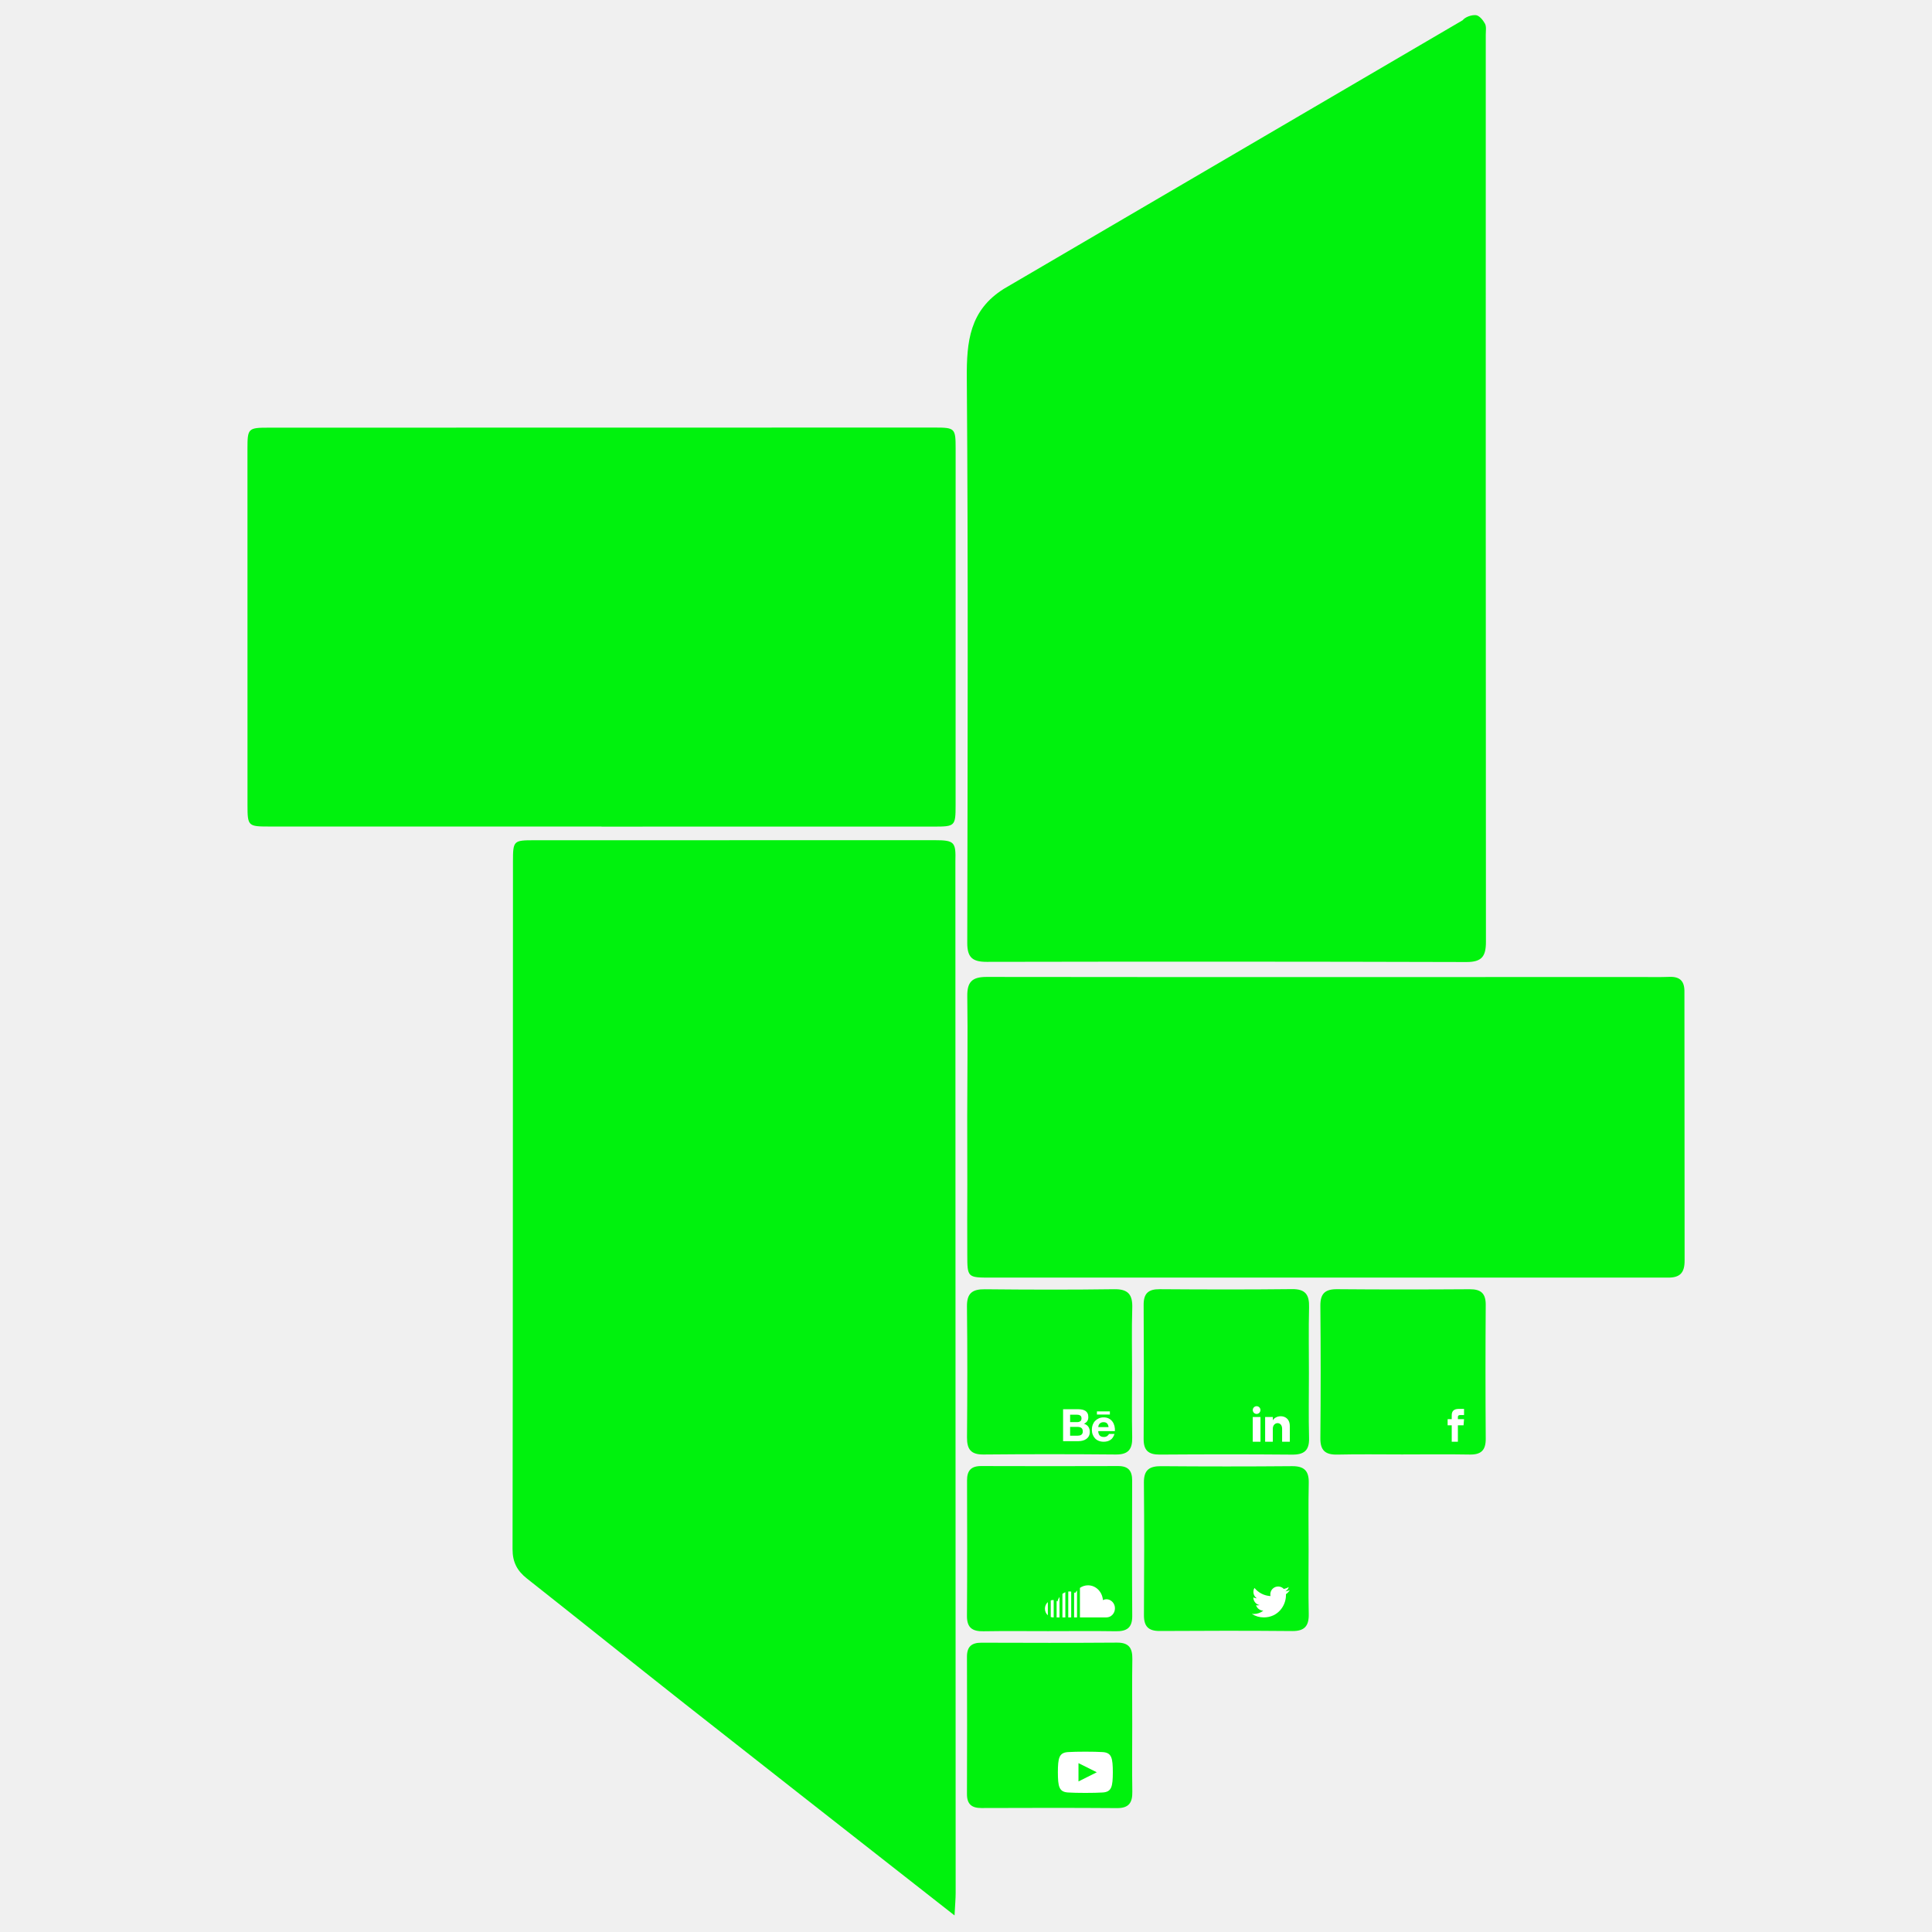
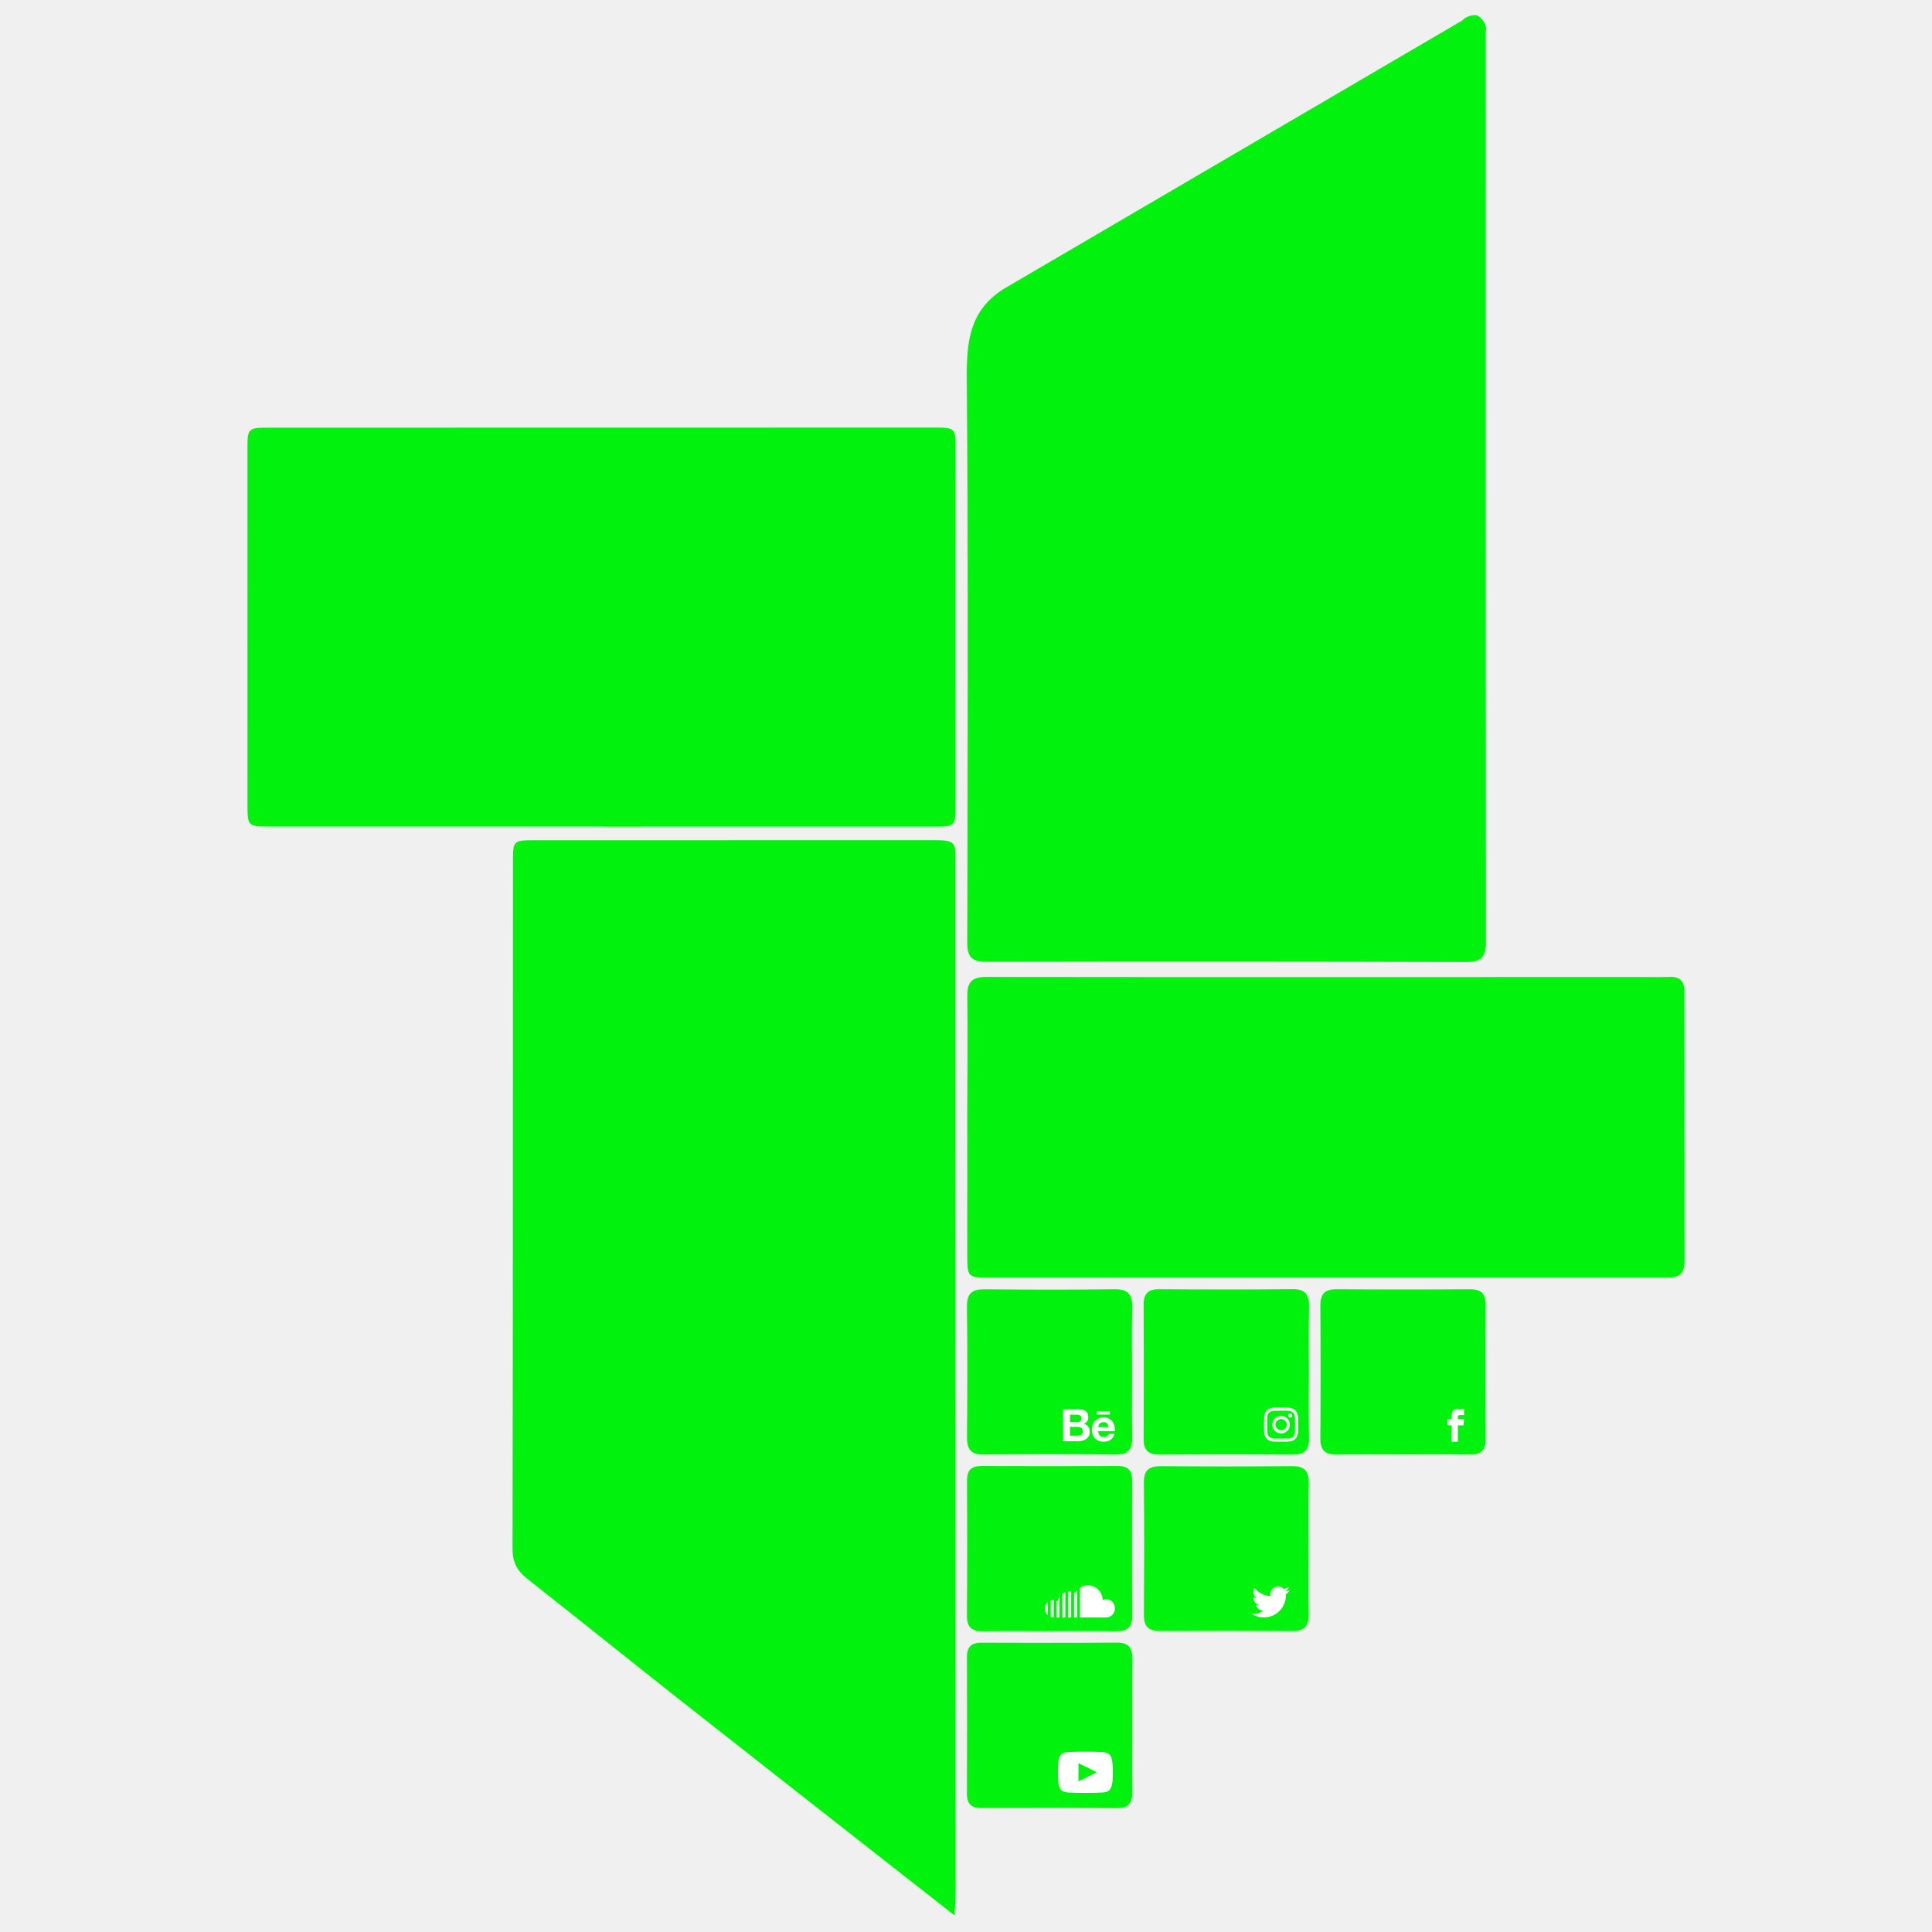
<svg xmlns="http://www.w3.org/2000/svg" version="1.1" id="Layer_1" x="0px" y="0px" width="500px" height="500px" viewBox="0 0 500 500" enable-background="new 0 0 500 500" xml:space="preserve">
  <g id="main">
    <a>
-       <path id="youtube" fill="#00F20D" d="M293.02,446.521c0-5.721-0.066-11.438,0.028-17.146c0.05-2.834-0.866-4.287-3.96-4.265    c-11.701,0.086-23.406,0.062-35.109,0.021c-2.541-0.009-3.733,1.021-3.729,3.632c0.042,11.839,0.042,23.684,0,35.521    c-0.009,2.606,1.189,3.639,3.73,3.631c11.703-0.041,23.402-0.064,35.105,0.021c3.098,0.022,4.012-1.434,3.958-4.266    C292.948,457.952,293.02,452.235,293.02,446.521z" />
-       <path id="youtube-icon" fill="#FFFFFF" d="M285.4,453.441c-2.135-0.146-6.894-0.146-9.024,0c-2.31,0.156-2.581,1.554-2.599,5.226    c0.018,3.665,0.287,5.065,2.599,5.225c2.133,0.146,6.89,0.146,9.024,0c2.311-0.156,2.582-1.554,2.6-5.225    C287.982,455.001,287.713,453.601,285.4,453.441z M279.109,461.037v-4.741l4.742,2.366L279.109,461.037z" />
+       <path id="youtube" fill="#00F20D" d="M293.02,446.521c0-5.722-0.065-11.438,0.028-17.146c0.05-2.834-0.866-4.287-3.96-4.265    c-11.701,0.086-23.406,0.062-35.109,0.021c-2.541-0.009-3.732,1.021-3.729,3.632c0.042,11.839,0.042,23.685,0,35.521    c-0.009,2.605,1.189,3.639,3.73,3.631c11.703-0.041,23.401-0.064,35.104,0.021c3.099,0.022,4.013-1.434,3.958-4.266    C292.948,457.952,293.02,452.235,293.02,446.521z" />
+       <path id="youtube-icon" fill="#FFFFFF" d="M285.4,453.441c-2.135-0.146-6.895-0.146-9.024,0c-2.31,0.155-2.581,1.554-2.599,5.226    c0.018,3.665,0.287,5.065,2.599,5.225c2.133,0.146,6.89,0.146,9.024,0c2.311-0.155,2.582-1.554,2.6-5.225    C287.982,455.001,287.713,453.601,285.4,453.441z M279.109,461.037v-4.741l4.742,2.366L279.109,461.037z" />
    </a>
    <a>
-       <path id="twitter" fill="#00F20D" d="M338.667,400.948c0,5.579-0.088,11.159,0.035,16.729c0.063,3.071-1.021,4.46-4.248,4.437    c-11.429-0.104-22.859-0.086-34.289-0.014c-2.967,0.021-4.133-1.19-4.112-4.14c0.074-11.43,0.092-22.855-0.011-34.289    c-0.028-3.253,1.411-4.247,4.456-4.224c11.292,0.09,22.587,0.097,33.879-0.003c3.161-0.026,4.398,1.215,4.327,4.354    C338.576,389.518,338.668,395.232,338.667,400.948z" />
-       <path id="twitter-icon" fill="#FFFFFF" d="M327.061,418.582c3.714,0,5.744-3.078,5.744-5.745c0-0.087,0-0.175-0.006-0.261    c0.395-0.286,0.736-0.641,1.007-1.043c-0.369,0.161-0.759,0.27-1.158,0.317c0.42-0.253,0.736-0.65,0.888-1.119    c-0.396,0.237-0.83,0.402-1.282,0.491c-0.764-0.813-2.043-0.852-2.857-0.088c-0.524,0.494-0.747,1.229-0.584,1.93    c-1.624-0.081-3.136-0.848-4.161-2.111c-0.536,0.924-0.263,2.104,0.626,2.696c-0.322-0.01-0.637-0.097-0.918-0.253    c0,0.008,0,0.016,0,0.024c0,0.962,0.679,1.789,1.62,1.979c-0.298,0.081-0.609,0.095-0.912,0.038    c0.266,0.82,1.023,1.383,1.887,1.402c-0.715,0.561-1.598,0.865-2.506,0.864c-0.162,0-0.322-0.01-0.481-0.028    C324.891,418.27,325.963,418.583,327.061,418.582" />
+       <path id="twitter" fill="#00F20D" d="M338.667,400.948c0,5.579-0.088,11.159,0.035,16.729c0.062,3.071-1.021,4.46-4.248,4.438    c-11.429-0.104-22.859-0.086-34.289-0.015c-2.967,0.021-4.133-1.189-4.112-4.14c0.074-11.43,0.092-22.854-0.011-34.289    c-0.028-3.253,1.411-4.247,4.456-4.224c11.292,0.09,22.587,0.097,33.879-0.004c3.161-0.025,4.398,1.216,4.327,4.354    C338.576,389.518,338.668,395.232,338.667,400.948z" />
+       <path id="twitter-icon" fill="#FFFFFF" d="M327.061,418.582c3.715,0,5.744-3.078,5.744-5.745c0-0.087,0-0.175-0.006-0.261    c0.396-0.286,0.736-0.642,1.007-1.043c-0.369,0.161-0.759,0.27-1.157,0.316c0.42-0.253,0.735-0.649,0.888-1.118    c-0.396,0.236-0.83,0.401-1.282,0.49c-0.764-0.812-2.043-0.852-2.857-0.088c-0.523,0.494-0.746,1.229-0.584,1.931    c-1.623-0.081-3.136-0.849-4.16-2.111c-0.536,0.924-0.264,2.104,0.626,2.696c-0.322-0.011-0.638-0.098-0.918-0.253    c0,0.008,0,0.016,0,0.023c0,0.962,0.679,1.789,1.619,1.979c-0.298,0.081-0.608,0.095-0.911,0.038    c0.266,0.819,1.022,1.383,1.887,1.401c-0.715,0.562-1.598,0.865-2.506,0.864c-0.162,0-0.322-0.01-0.481-0.028    C324.891,418.27,325.963,418.583,327.061,418.582" />
    </a>
    <a>
-       <path id="soundcloud" fill="#00F20D" d="M271.218,422.141c-5.571,0-11.145-0.065-16.715,0.029    c-2.839,0.051-4.275-0.895-4.254-3.97c0.083-11.688,0.061-23.373,0.022-35.062c-0.009-2.547,1.043-3.729,3.641-3.723    c11.822,0.039,23.646,0.04,35.469,0.001c2.611-0.009,3.629,1.21,3.62,3.739c-0.038,11.688-0.062,23.374,0.021,35.061    c0.022,3.098-1.453,3.994-4.271,3.948C282.906,422.074,277.062,422.141,271.218,422.141z" />
-       <path id="soundcloud-icon" fill="#FFFFFF" d="M275.711,418.582h-0.755v-6.091c0.233-0.174,0.481-0.324,0.755-0.429V418.582z     M277.977,418.582h0.756v-6.964c-0.174,0.2-0.336,0.414-0.471,0.646l-0.285-0.139V418.582z M276.466,418.582h0.757v-6.68    c-0.385-0.062-0.472-0.038-0.757-0.01V418.582z M273.445,418.582h0.756v-5.3c-0.235,0.346-0.418,0.731-0.521,1.159l-0.231-0.141    v4.28L273.445,418.582L273.445,418.582z M271.182,414.619c-0.457,0.412-0.755,1.021-0.755,1.711c0,0.688,0.298,1.3,0.755,1.712    V414.619z M285.434,414.111c-0.154-2.143-1.812-3.833-3.86-3.833c-0.771,0-1.483,0.247-2.087,0.662v7.642h6.861    c1.213,0,2.197-1.052,2.197-2.345C288.545,414.551,286.908,413.389,285.434,414.111z M272.691,414.092    c-0.229-0.019-0.396-0.021-0.756,0.092v4.297c0.338,0.106,0.479,0.104,0.756,0.104V414.092z" />
+       <path id="soundcloud" fill="#00F20D" d="M271.218,422.141c-5.571,0-11.145-0.064-16.715,0.029    c-2.839,0.051-4.275-0.895-4.254-3.97c0.083-11.688,0.061-23.373,0.022-35.062c-0.009-2.548,1.043-3.729,3.641-3.724    c11.822,0.039,23.646,0.04,35.469,0.001c2.611-0.009,3.629,1.21,3.62,3.738c-0.038,11.688-0.062,23.375,0.021,35.062    c0.022,3.099-1.453,3.994-4.271,3.948C282.906,422.074,277.062,422.141,271.218,422.141z" />
+       <path id="soundcloud-icon" fill="#FFFFFF" d="M275.711,418.582h-0.755v-6.091c0.233-0.174,0.481-0.324,0.755-0.429V418.582z     M277.977,418.582h0.756v-6.964c-0.174,0.2-0.336,0.414-0.471,0.646l-0.285-0.139V418.582z M276.466,418.582h0.757v-6.68    c-0.385-0.062-0.472-0.038-0.757-0.011V418.582z M273.445,418.582h0.756v-5.3c-0.235,0.346-0.418,0.73-0.521,1.159l-0.23-0.142    v4.28L273.445,418.582L273.445,418.582z M271.182,414.619c-0.457,0.412-0.755,1.021-0.755,1.711c0,0.688,0.298,1.3,0.755,1.712    V414.619z M285.434,414.111c-0.154-2.144-1.812-3.833-3.859-3.833c-0.771,0-1.483,0.247-2.088,0.662v7.642h6.861    c1.213,0,2.197-1.052,2.197-2.345C288.545,414.551,286.908,413.389,285.434,414.111z M272.691,414.092    c-0.229-0.019-0.396-0.021-0.756,0.092v4.298c0.338,0.105,0.479,0.104,0.756,0.104V414.092z" />
    </a>
    <a>
-       <path id="facebook" fill="#00F20D" d="M362.829,376.408c-5.573,0.001-11.149-0.092-16.72,0.037c-3.081,0.07-4.436-1.03-4.4-4.252    c0.105-11.416,0.104-22.836,0-34.254c-0.028-3.176,1.233-4.324,4.355-4.297c11.417,0.101,22.835,0.086,34.253,0.01    c2.896-0.021,4.207,1.021,4.187,4.039c-0.079,11.554-0.078,23.104,0.002,34.66c0.021,2.979-1.209,4.14-4.144,4.084    C374.52,376.331,368.673,376.404,362.829,376.408z" />
-       <path id="facebook-icon" fill="#FFFFFF" d="M378.892,366.218h-1.021c-0.326,0-0.571,0.136-0.571,0.474v0.588h1.592l-0.127,1.593    h-1.466v4.248h-1.592v-4.248h-1.062v-1.593h1.062v-1.02c0-1.074,0.564-1.634,1.838-1.634h1.347V366.218L378.892,366.218z" />
+       <path id="facebook" fill="#00F20D" d="M362.829,376.408c-5.573,0.001-11.149-0.092-16.72,0.037c-3.081,0.07-4.437-1.03-4.4-4.252    c0.105-11.416,0.104-22.836,0-34.254c-0.028-3.176,1.233-4.324,4.355-4.297c11.417,0.101,22.835,0.086,34.253,0.01    c2.896-0.021,4.207,1.021,4.187,4.039c-0.079,11.554-0.078,23.104,0.002,34.66c0.021,2.979-1.209,4.14-4.144,4.084    C374.52,376.331,368.673,376.404,362.829,376.408z" />
+       <path id="facebook-icon" fill="#FFFFFF" d="M378.892,366.218h-1.021c-0.326,0-0.571,0.136-0.571,0.474v0.588h1.592l-0.127,1.594    h-1.466v4.248h-1.592v-4.248h-1.062v-1.594h1.062v-1.02c0-1.074,0.563-1.634,1.838-1.634h1.347V366.218L378.892,366.218z" />
    </a>
    <a>
-       <path id="blog" fill="#00F20D" d="M338.745,355.443c-0.002,5.574-0.104,11.152,0.037,16.726c0.081,3.194-1.258,4.312-4.368,4.284    c-11.422-0.1-22.844-0.086-34.266-0.008c-2.91,0.019-4.193-1.049-4.174-4.055c0.076-11.562,0.075-23.117,0-34.678    c-0.021-2.988,1.229-4.093,4.15-4.068c11.421,0.078,22.846,0.109,34.266-0.021c3.486-0.04,4.479,1.482,4.396,4.688    C338.642,344.02,338.747,349.732,338.745,355.443z" />
-       <path id="linkedin-icon" fill="#FFFFFF" d="M326.202,364.923c0,0.552-0.444,0.999-0.992,0.999s-0.991-0.447-0.991-0.999    s0.443-1,0.991-1S326.202,364.371,326.202,364.923z M326.21,366.723h-1.999v6.396h1.999V366.723z M329.401,366.723h-1.986v6.396    h1.986v-3.358c0-1.866,2.411-2.02,2.411,0v3.358h1.992v-4.051c0-3.15-3.565-3.036-4.403-1.485V366.723L329.401,366.723z" />
+       <path id="blog" fill="#00F20D" d="M338.745,355.443c-0.002,5.574-0.104,11.152,0.037,16.726c0.081,3.194-1.258,4.312-4.368,4.284    c-11.422-0.1-22.844-0.086-34.266-0.008c-2.91,0.019-4.193-1.049-4.174-4.055c0.075-11.562,0.074-23.117,0-34.679    c-0.021-2.987,1.229-4.093,4.149-4.067c11.421,0.078,22.846,0.108,34.266-0.021c3.486-0.04,4.479,1.482,4.396,4.688    C338.642,344.02,338.747,349.732,338.745,355.443z" />
+       <path id="insta-icon" fill="#FFFFFF" d="M331.549,365.077c1.179,0,1.318,0.004,1.785,0.026c1.198,0.055,1.757,0.623,1.812,1.812    c0.021,0.467,0.025,0.606,0.025,1.786s-0.004,1.319-0.025,1.785c-0.056,1.188-0.613,1.757-1.812,1.812    c-0.467,0.021-0.605,0.025-1.785,0.025s-1.319-0.004-1.786-0.025c-1.201-0.056-1.757-0.626-1.812-1.812    c-0.022-0.467-0.026-0.606-0.026-1.785c0-1.18,0.004-1.319,0.026-1.786c0.055-1.188,0.613-1.757,1.812-1.812    C330.229,365.081,330.369,365.077,331.549,365.077z M331.549,364.281c-1.199,0-1.351,0.005-1.823,0.027    c-1.604,0.073-2.495,0.963-2.569,2.569c-0.022,0.473-0.027,0.623-0.027,1.823s0.005,1.35,0.027,1.822    c0.073,1.605,0.963,2.496,2.569,2.569c0.473,0.022,0.624,0.027,1.823,0.027c1.2,0,1.35-0.005,1.822-0.027    c1.603-0.073,2.497-0.963,2.569-2.569c0.022-0.473,0.027-0.622,0.027-1.822s-0.005-1.351-0.027-1.823    c-0.072-1.603-0.962-2.495-2.569-2.569C332.898,364.286,332.749,364.281,331.549,364.281z M331.549,366.432    c-1.254,0-2.27,1.016-2.27,2.27c0,1.253,1.016,2.269,2.27,2.269c1.253,0,2.269-1.015,2.269-2.269S332.802,366.432,331.549,366.432    z M331.549,370.174c-0.813,0-1.474-0.66-1.474-1.473c0-0.813,0.66-1.474,1.474-1.474c0.812,0,1.473,0.66,1.473,1.474    C333.021,369.514,332.361,370.174,331.549,370.174z M333.908,365.812c-0.294,0-0.531,0.237-0.531,0.53s0.237,0.53,0.531,0.53    c0.292,0,0.529-0.237,0.529-0.53S334.2,365.812,333.908,365.812z" />
    </a>
    <a>
-       <path id="behance" fill="#00F20D" d="M292.979,355.25c-0.002,5.58-0.092,11.16,0.033,16.736c0.068,3.059-0.984,4.467-4.229,4.438    c-11.432-0.105-22.86-0.105-34.29,0c-3.248,0.029-4.256-1.383-4.231-4.438c0.093-11.295,0.118-22.59-0.012-33.883    c-0.039-3.444,1.41-4.479,4.648-4.444c11.158,0.112,22.317,0.144,33.479-0.013c3.646-0.051,4.762,1.438,4.65,4.867    C292.854,344.087,292.979,349.671,292.979,355.25z" />
-       <path id="behance-icon" fill="#FFFFFF" d="M279.016,364.708c0.396,0,0.752,0.034,1.08,0.104c0.321,0.069,0.6,0.184,0.831,0.342    c0.231,0.156,0.411,0.365,0.539,0.63c0.127,0.258,0.188,0.583,0.188,0.969c0,0.416-0.094,0.763-0.282,1.039    c-0.188,0.278-0.47,0.506-0.843,0.683c0.509,0.146,0.885,0.403,1.135,0.77c0.25,0.367,0.374,0.809,0.374,1.324    c0,0.418-0.081,0.777-0.241,1.084s-0.383,0.554-0.652,0.748c-0.272,0.191-0.586,0.336-0.938,0.427    c-0.349,0.093-0.709,0.14-1.079,0.14h-4.001v-8.255h3.892v-0.004H279.016z M278.781,368.044c0.32,0,0.588-0.077,0.8-0.231    c0.21-0.15,0.312-0.403,0.312-0.75c0-0.191-0.033-0.352-0.102-0.476c-0.07-0.122-0.164-0.218-0.281-0.285    c-0.117-0.071-0.248-0.118-0.4-0.146c-0.149-0.029-0.307-0.041-0.467-0.041h-1.699v1.93L278.781,368.044L278.781,368.044z     M278.882,371.557c0.181,0,0.351-0.016,0.511-0.051c0.162-0.035,0.308-0.091,0.43-0.175c0.119-0.08,0.221-0.188,0.293-0.328    c0.074-0.14,0.109-0.317,0.109-0.536c0-0.425-0.119-0.729-0.357-0.912c-0.239-0.182-0.557-0.271-0.949-0.271h-1.975v2.272H278.882    L278.882,371.557z M284.627,371.529c0.247,0.242,0.602,0.361,1.062,0.361c0.332,0,0.617-0.082,0.855-0.25    c0.239-0.166,0.383-0.347,0.439-0.529h1.445c-0.231,0.719-0.584,1.232-1.064,1.543c-0.475,0.311-1.055,0.466-1.731,0.466    c-0.47,0-0.894-0.077-1.274-0.228c-0.381-0.149-0.697-0.365-0.965-0.644c-0.261-0.278-0.463-0.608-0.607-0.995    c-0.145-0.385-0.214-0.812-0.214-1.275c0-0.446,0.075-0.862,0.22-1.248c0.148-0.388,0.354-0.723,0.625-1.002    c0.271-0.283,0.594-0.506,0.969-0.668s0.788-0.242,1.248-0.242c0.506,0,0.948,0.098,1.327,0.295    c0.379,0.195,0.688,0.46,0.933,0.791c0.244,0.33,0.416,0.711,0.524,1.136c0.108,0.423,0.146,0.866,0.116,1.33h-4.314    C284.223,370.843,284.381,371.29,284.627,371.529z M286.514,368.389c-0.193-0.216-0.523-0.332-0.928-0.332    c-0.263,0-0.48,0.045-0.652,0.135c-0.17,0.088-0.311,0.199-0.416,0.33c-0.106,0.133-0.18,0.271-0.221,0.42    c-0.042,0.146-0.066,0.277-0.074,0.394h2.672C286.854,368.917,286.71,368.607,286.514,368.389z M283.886,365.264h3.347v0.814    h-3.347V365.264z" />
+       <path id="behance" fill="#00F20D" d="M292.979,355.25c-0.002,5.58-0.092,11.16,0.033,16.736c0.068,3.059-0.984,4.467-4.229,4.438    c-11.432-0.105-22.86-0.105-34.29,0c-3.248,0.029-4.256-1.383-4.231-4.438c0.093-11.295,0.118-22.59-0.012-33.883    c-0.039-3.444,1.41-4.479,4.648-4.444c11.158,0.112,22.316,0.144,33.479-0.013c3.646-0.051,4.762,1.438,4.65,4.867    C292.854,344.087,292.979,349.671,292.979,355.25z" />
+       <path id="behance-icon" fill="#FFFFFF" d="M279.016,364.708c0.396,0,0.752,0.034,1.08,0.104c0.321,0.068,0.6,0.184,0.831,0.342    c0.231,0.156,0.411,0.365,0.539,0.63c0.127,0.258,0.188,0.583,0.188,0.969c0,0.416-0.094,0.763-0.282,1.039    c-0.188,0.278-0.47,0.506-0.843,0.683c0.509,0.146,0.885,0.403,1.135,0.771c0.25,0.366,0.374,0.81,0.374,1.323    c0,0.418-0.081,0.777-0.241,1.084c-0.16,0.308-0.383,0.555-0.652,0.748c-0.271,0.191-0.586,0.336-0.938,0.428    c-0.35,0.093-0.709,0.141-1.079,0.141h-4.001v-8.256h3.893v-0.004L279.016,364.708L279.016,364.708z M278.781,368.044    c0.32,0,0.588-0.077,0.8-0.231c0.21-0.149,0.312-0.402,0.312-0.75c0-0.19-0.033-0.352-0.102-0.476    c-0.07-0.122-0.164-0.218-0.281-0.285c-0.117-0.071-0.248-0.118-0.4-0.146c-0.148-0.029-0.307-0.041-0.467-0.041h-1.699v1.93    L278.781,368.044L278.781,368.044z M278.882,371.557c0.181,0,0.351-0.016,0.511-0.051c0.162-0.035,0.309-0.091,0.43-0.175    c0.119-0.08,0.222-0.188,0.294-0.328c0.073-0.14,0.108-0.317,0.108-0.536c0-0.425-0.119-0.729-0.356-0.912    c-0.239-0.182-0.558-0.271-0.949-0.271h-1.976v2.272H278.882L278.882,371.557z M284.627,371.529    c0.247,0.242,0.602,0.361,1.062,0.361c0.332,0,0.617-0.082,0.854-0.25c0.239-0.166,0.384-0.348,0.438-0.529h1.445    c-0.23,0.719-0.584,1.231-1.063,1.543c-0.476,0.311-1.056,0.466-1.731,0.466c-0.47,0-0.894-0.077-1.273-0.228    c-0.381-0.149-0.697-0.365-0.965-0.645c-0.262-0.278-0.463-0.607-0.607-0.995c-0.145-0.385-0.214-0.812-0.214-1.274    c0-0.446,0.075-0.862,0.22-1.248c0.148-0.389,0.354-0.724,0.625-1.002c0.271-0.283,0.594-0.506,0.969-0.668    s0.789-0.242,1.248-0.242c0.506,0,0.948,0.098,1.327,0.295c0.379,0.195,0.688,0.46,0.933,0.791    c0.244,0.33,0.416,0.711,0.524,1.136c0.108,0.423,0.146,0.866,0.116,1.33h-4.314C284.223,370.843,284.381,371.29,284.627,371.529z     M286.514,368.389c-0.193-0.216-0.522-0.332-0.928-0.332c-0.263,0-0.48,0.045-0.652,0.135c-0.17,0.089-0.311,0.199-0.416,0.33    c-0.105,0.133-0.18,0.271-0.221,0.42c-0.042,0.146-0.066,0.277-0.074,0.395h2.672C286.854,368.917,286.71,368.607,286.514,368.389    z M283.886,365.264h3.347v0.814h-3.347V365.264z" />
    </a>
-     <path id="about" fill="#00F20D" d="M378.533,5.24c0.673-0.855,2.3-1.417,3.42-1.317c0.866,0.077,1.854,1.269,2.354,2.2   c0.406,0.757,0.208,1.861,0.208,2.812c-0.001,78.257-0.026,156.516,0.044,234.772c0.01,3.821-1.073,5.278-5.068,5.266   c-41.373-0.119-82.746-0.125-124.12-0.046c-3.654,0.006-5.051-1.101-5.045-4.895c0.088-48.724,0.251-97.448-0.116-146.169   c-0.072-9.501,0.732-17.564,9.6-23.125L378.533,5.24z" />
+     <path id="about" fill="#00F20D" d="M378.533,5.24c0.673-0.855,2.3-1.417,3.42-1.317c0.866,0.077,1.854,1.269,2.354,2.2   c0.406,0.757,0.208,1.861,0.208,2.812c-0.001,78.257-0.025,156.516,0.044,234.772c0.011,3.821-1.072,5.278-5.067,5.266   c-41.373-0.119-82.746-0.125-124.12-0.046c-3.654,0.006-5.051-1.101-5.045-4.895c0.088-48.724,0.251-97.448-0.116-146.169   c-0.072-9.501,0.731-17.564,9.601-23.125L378.533,5.24z" />
    <path id="work" fill="#00F20D" d="M247.323,489.883c0,1.463-0.141,2.927-0.291,5.826c-4.047-3.169-7.095-5.556-10.14-7.943   c-19.886-15.598-39.799-31.164-59.65-46.806c-13.658-10.763-27.21-21.662-40.863-32.431c-2.539-2.002-3.736-4.244-3.731-7.61   c0.099-59.317,0.082-118.635,0.107-177.951c0.003-5.397,0.143-5.512,5.474-5.514c34.546-0.013,69.093-0.017,103.64-0.015   c5.231,0.001,5.517,0.513,5.383,5.546L247.323,489.883z" />
    <path id="video" fill="#00F20D" d="M155.681,213.902c-28.708,0-57.415,0.001-86.123,0c-5.327,0-5.502-0.148-5.505-5.49   c-0.013-30.75-0.016-61.499-0.01-92.249c0.001-5.316,0.157-5.48,5.529-5.482c57.417-0.019,114.834-0.028,172.252-0.028   c5.344,0,5.492,0.15,5.493,5.512c0.009,30.75,0.005,61.499-0.009,92.247c-0.003,5.351-0.159,5.507-5.502,5.51   c-28.709,0.013-57.417,0.005-86.125,0.005C155.681,213.92,155.681,213.912,155.681,213.902z" />
-     <path id="musica" fill="#00F20D" d="M256.307,330.646c-5.912,0-5.966-0.07-5.974-5.869c-0.007-6.123-0.038-12.245,0.006-18.367   l-0.023-17.579c0.013-10.339,0.161-20.681,0.017-31.019c-0.052-3.715,1.272-4.987,4.991-4.982   c56.325,0.068,112.646,0.033,168.978,0.021c2.585,0,5.171,0.058,7.754-0.037c2.805-0.104,3.929,1.199,3.871,3.933l0.047,69.373   c0.041,3.362-1.237,4.612-4.562,4.522L256.307,330.646z" />
+     <path id="musica" fill="#00F20D" d="M256.307,330.646c-5.912,0-5.966-0.07-5.974-5.869c-0.007-6.123-0.038-12.245,0.006-18.367   l-0.023-17.579c0.013-10.339,0.161-20.681,0.017-31.019c-0.052-3.715,1.272-4.987,4.991-4.982   c56.325,0.068,112.646,0.033,168.978,0.021c2.585,0,5.171,0.058,7.754-0.037c2.806-0.104,3.93,1.199,3.871,3.933l0.047,69.373   c0.041,3.362-1.236,4.612-4.562,4.522L256.307,330.646z" />
  </g>
</svg>
